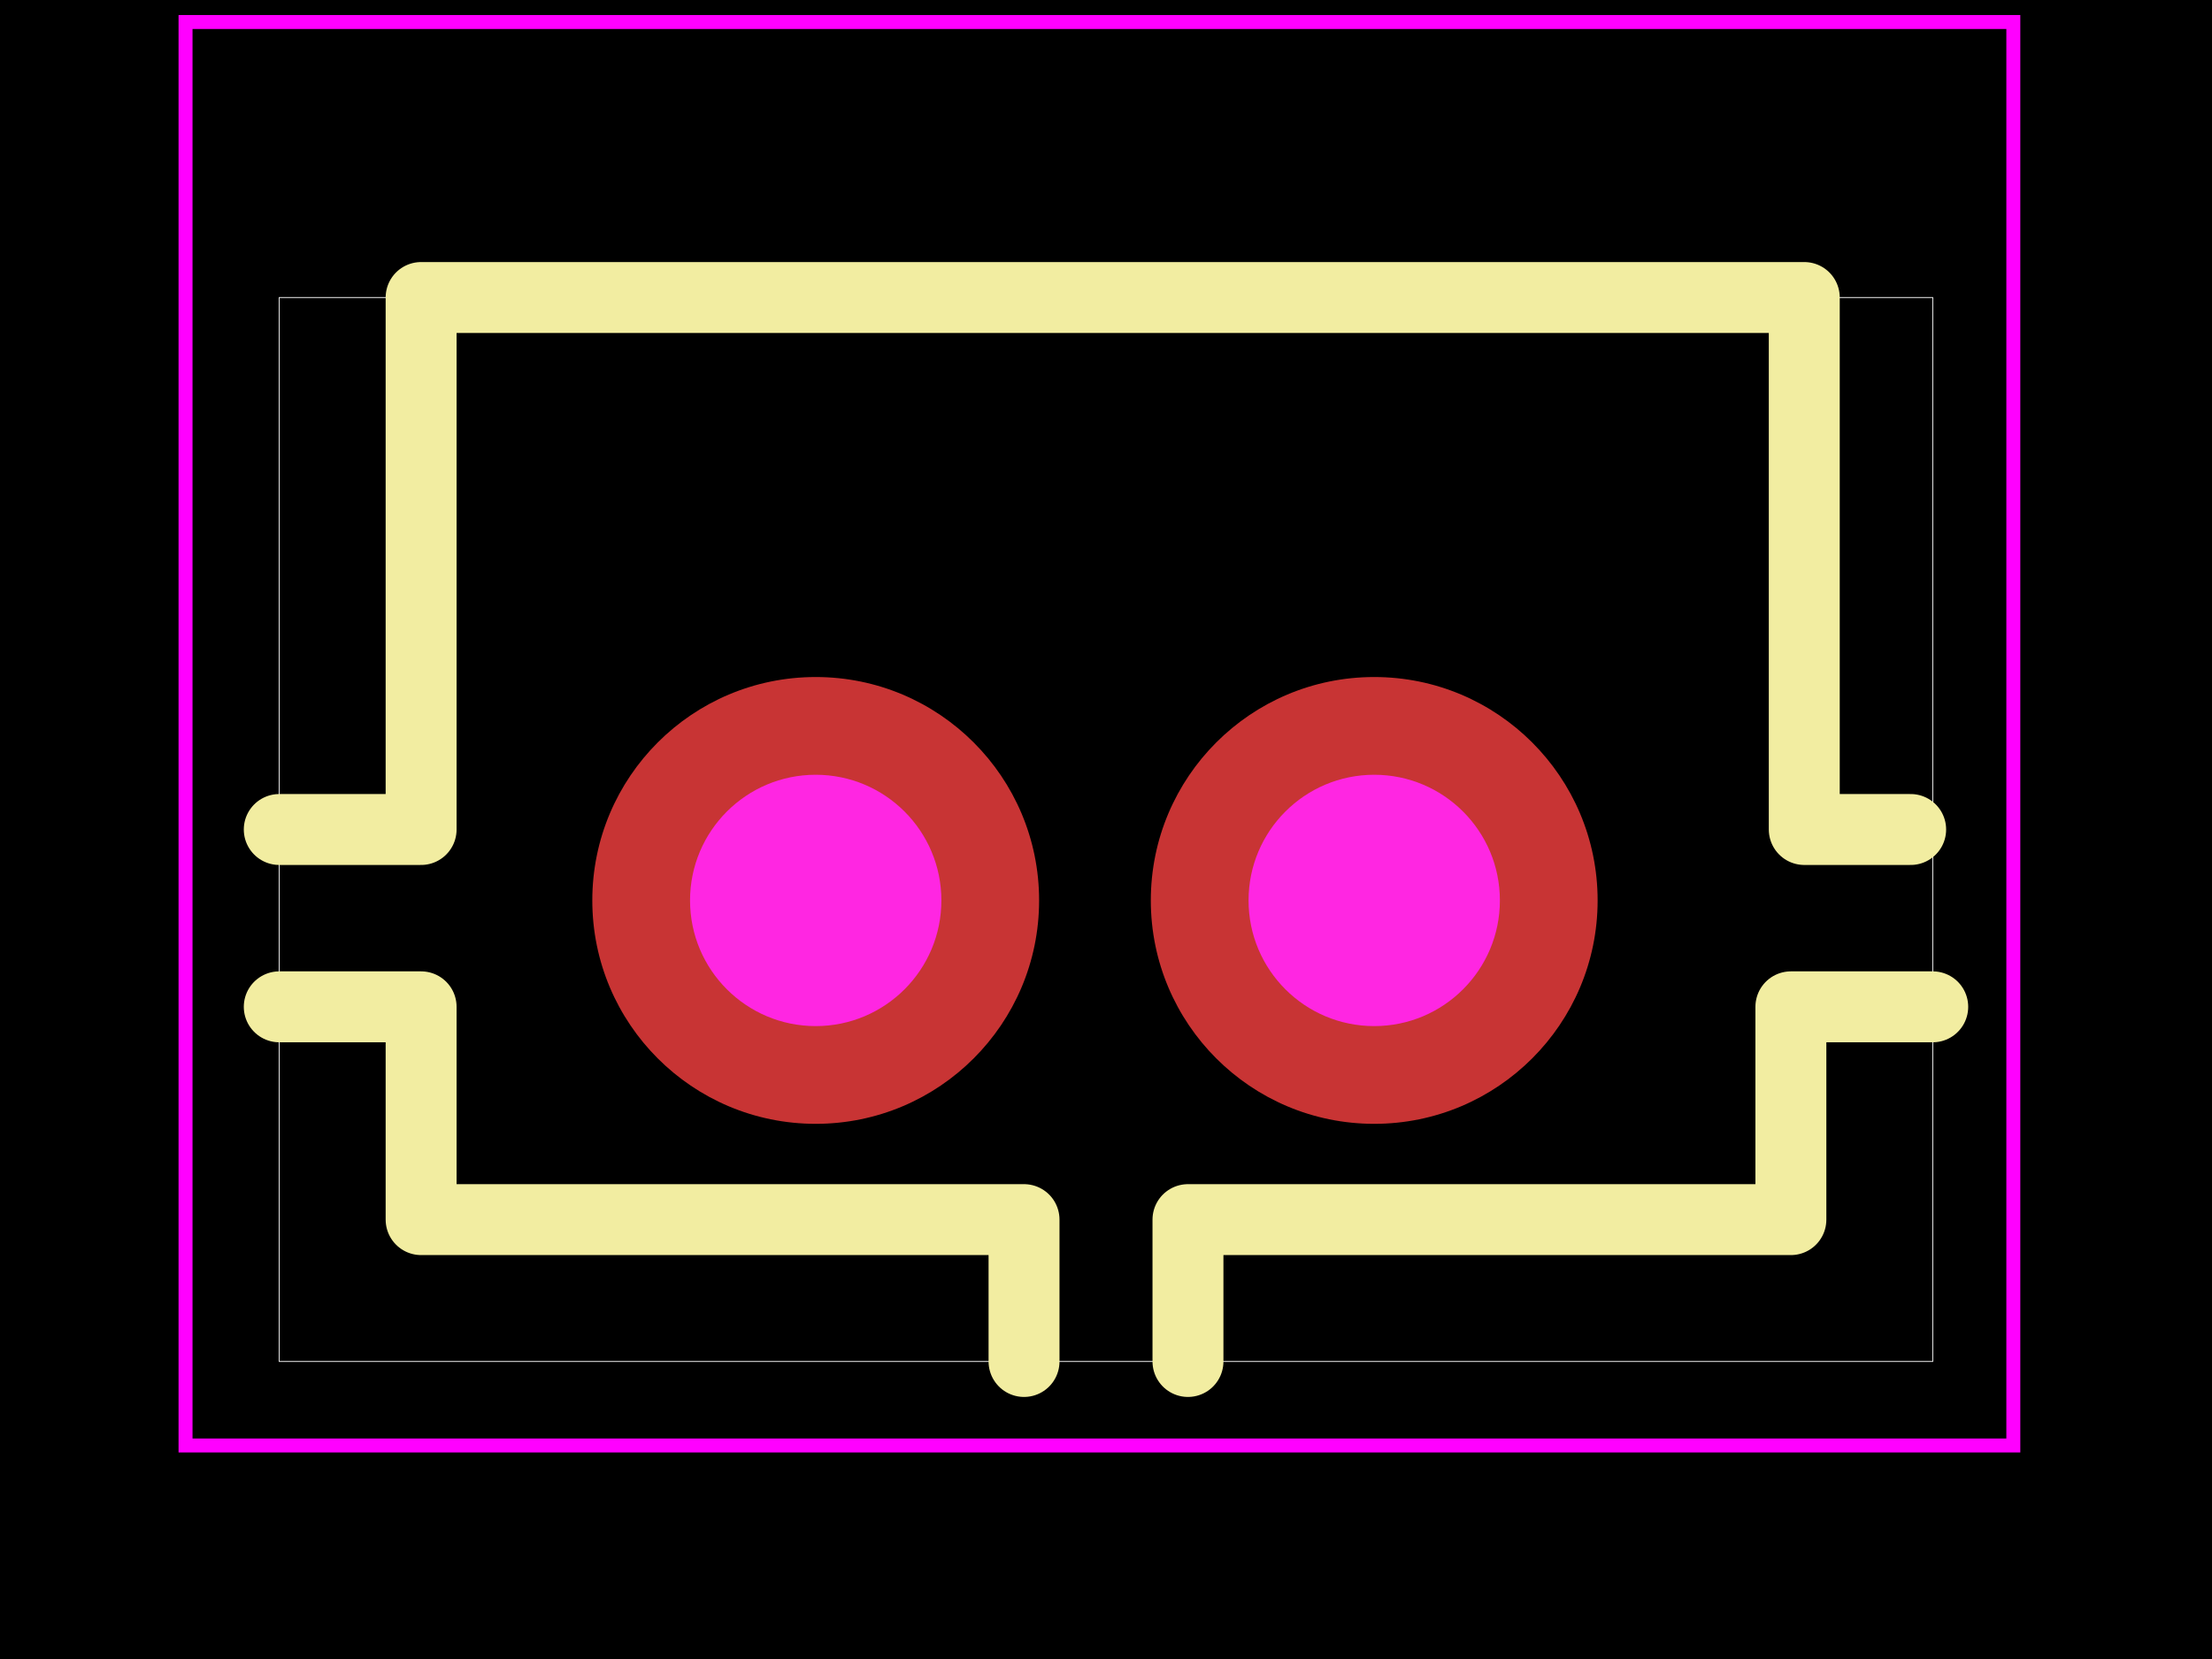
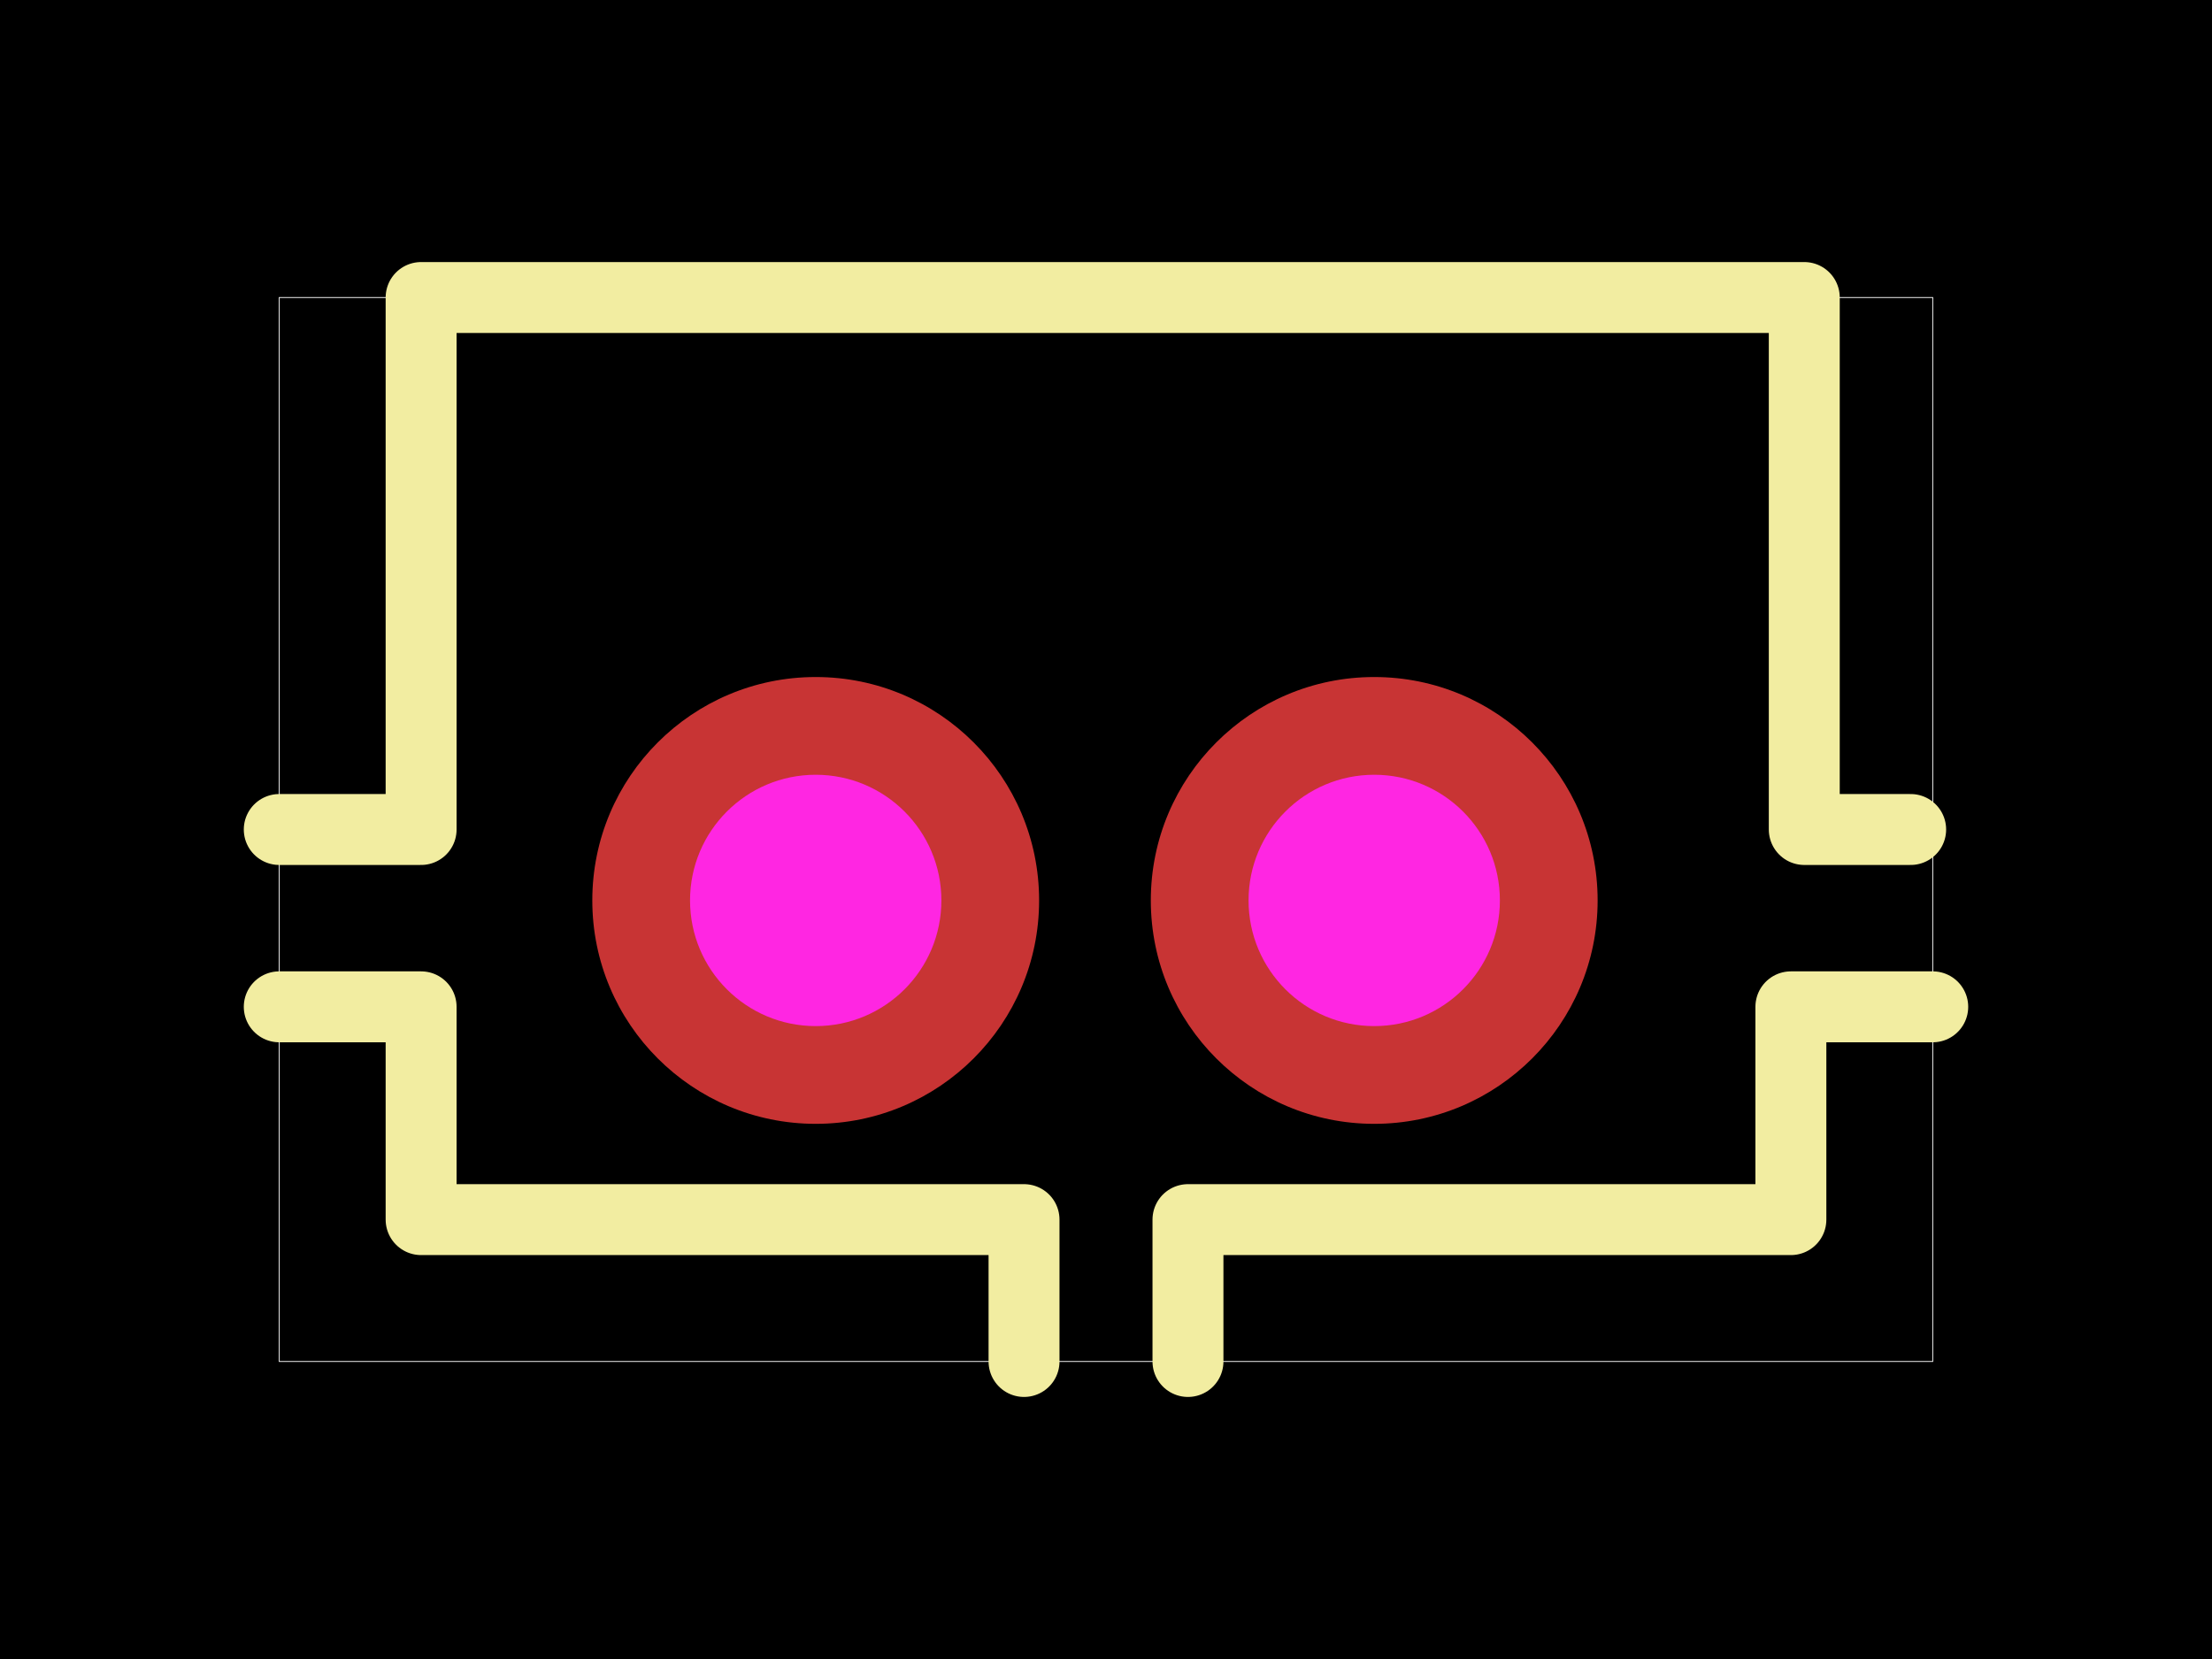
<svg xmlns="http://www.w3.org/2000/svg" width="800" height="600">
  <style />
  <rect class="boundary" x="0" y="0" fill="#000" width="800" height="600" data-type="pcb_background" data-pcb-layer="global" />
  <rect class="pcb-boundary" fill="none" stroke="#fff" stroke-width="0.3" x="100.997" y="107.601" width="598.006" height="384.798" data-type="pcb_boundary" data-pcb-layer="global" />
  <path class="pcb-silkscreen pcb-silkscreen-top" d="M 100.997 300 L 152.303 300 L 152.303 107.601 L 652.54 107.601 L 652.54 300 L 691.02 300" fill="none" stroke="#f2eda1" stroke-width="25.653" stroke-linecap="round" stroke-linejoin="round" data-pcb-component-id="pcb_component_1" data-pcb-silkscreen-path-id="pcb_silkscreen_path_6" data-type="pcb_silkscreen_path" data-pcb-layer="top" />
  <path class="pcb-silkscreen pcb-silkscreen-top" d="M 699.003 364.133 L 647.697 364.133 L 647.697 441.092 L 429.645 441.092 L 429.645 492.399" fill="none" stroke="#f2eda1" stroke-width="25.653" stroke-linecap="round" stroke-linejoin="round" data-pcb-component-id="pcb_component_1" data-pcb-silkscreen-path-id="pcb_silkscreen_path_7" data-type="pcb_silkscreen_path" data-pcb-layer="top" />
  <path class="pcb-silkscreen pcb-silkscreen-top" d="M 100.997 364.133 L 152.303 364.133 L 152.303 441.092 L 370.355 441.092 L 370.355 492.399" fill="none" stroke="#f2eda1" stroke-width="25.653" stroke-linecap="round" stroke-linejoin="round" data-pcb-component-id="pcb_component_1" data-pcb-silkscreen-path-id="pcb_silkscreen_path_8" data-type="pcb_silkscreen_path" data-pcb-layer="top" />
-   <polygon points="67.102,7.958 728.147,7.958 728.147,522.779 67.102,522.779 67.102,7.958" class="pcb-courtyard-outline pcb-courtyard-top" data-pcb-courtyard-outline-id="pcb_courtyard_outline_generated_1" data-type="pcb_courtyard_outline" data-pcb-layer="top" fill="none" stroke="#FF00FF" stroke-width="5.05" />
+   <polygon points="-102582.487,-76239.236 -101921.443,-76239.236 -101921.443,-76754.057 -102582.487,-76754.057 -102582.487,-76239.236" class="pcb-courtyard-outline pcb-courtyard-top" data-pcb-courtyard-outline-id="pcb_courtyard_outline_C131337_1" data-type="pcb_courtyard_outline" data-pcb-layer="top" fill="none" stroke="#FF00FF" stroke-width="5.05" />
  <g data-type="pcb_plated_hole" data-pcb-layer="through">
    <circle class="pcb-hole-outer" fill="rgb(200, 52, 52)" cx="295.012" cy="325.653" r="80.797" data-type="pcb_plated_hole" data-pcb-layer="top" />
    <circle class="pcb-hole-inner" fill="#FF26E2" cx="295.012" cy="325.653" r="45.45" data-type="pcb_plated_hole_drill" data-pcb-layer="drill" />
  </g>
  <g data-type="pcb_plated_hole" data-pcb-layer="through">
    <circle class="pcb-hole-outer" fill="rgb(200, 52, 52)" cx="497.005" cy="325.653" r="80.797" data-type="pcb_plated_hole" data-pcb-layer="top" />
    <circle class="pcb-hole-inner" fill="#FF26E2" cx="497.005" cy="325.653" r="45.45" data-type="pcb_plated_hole_drill" data-pcb-layer="drill" />
  </g>
</svg>
